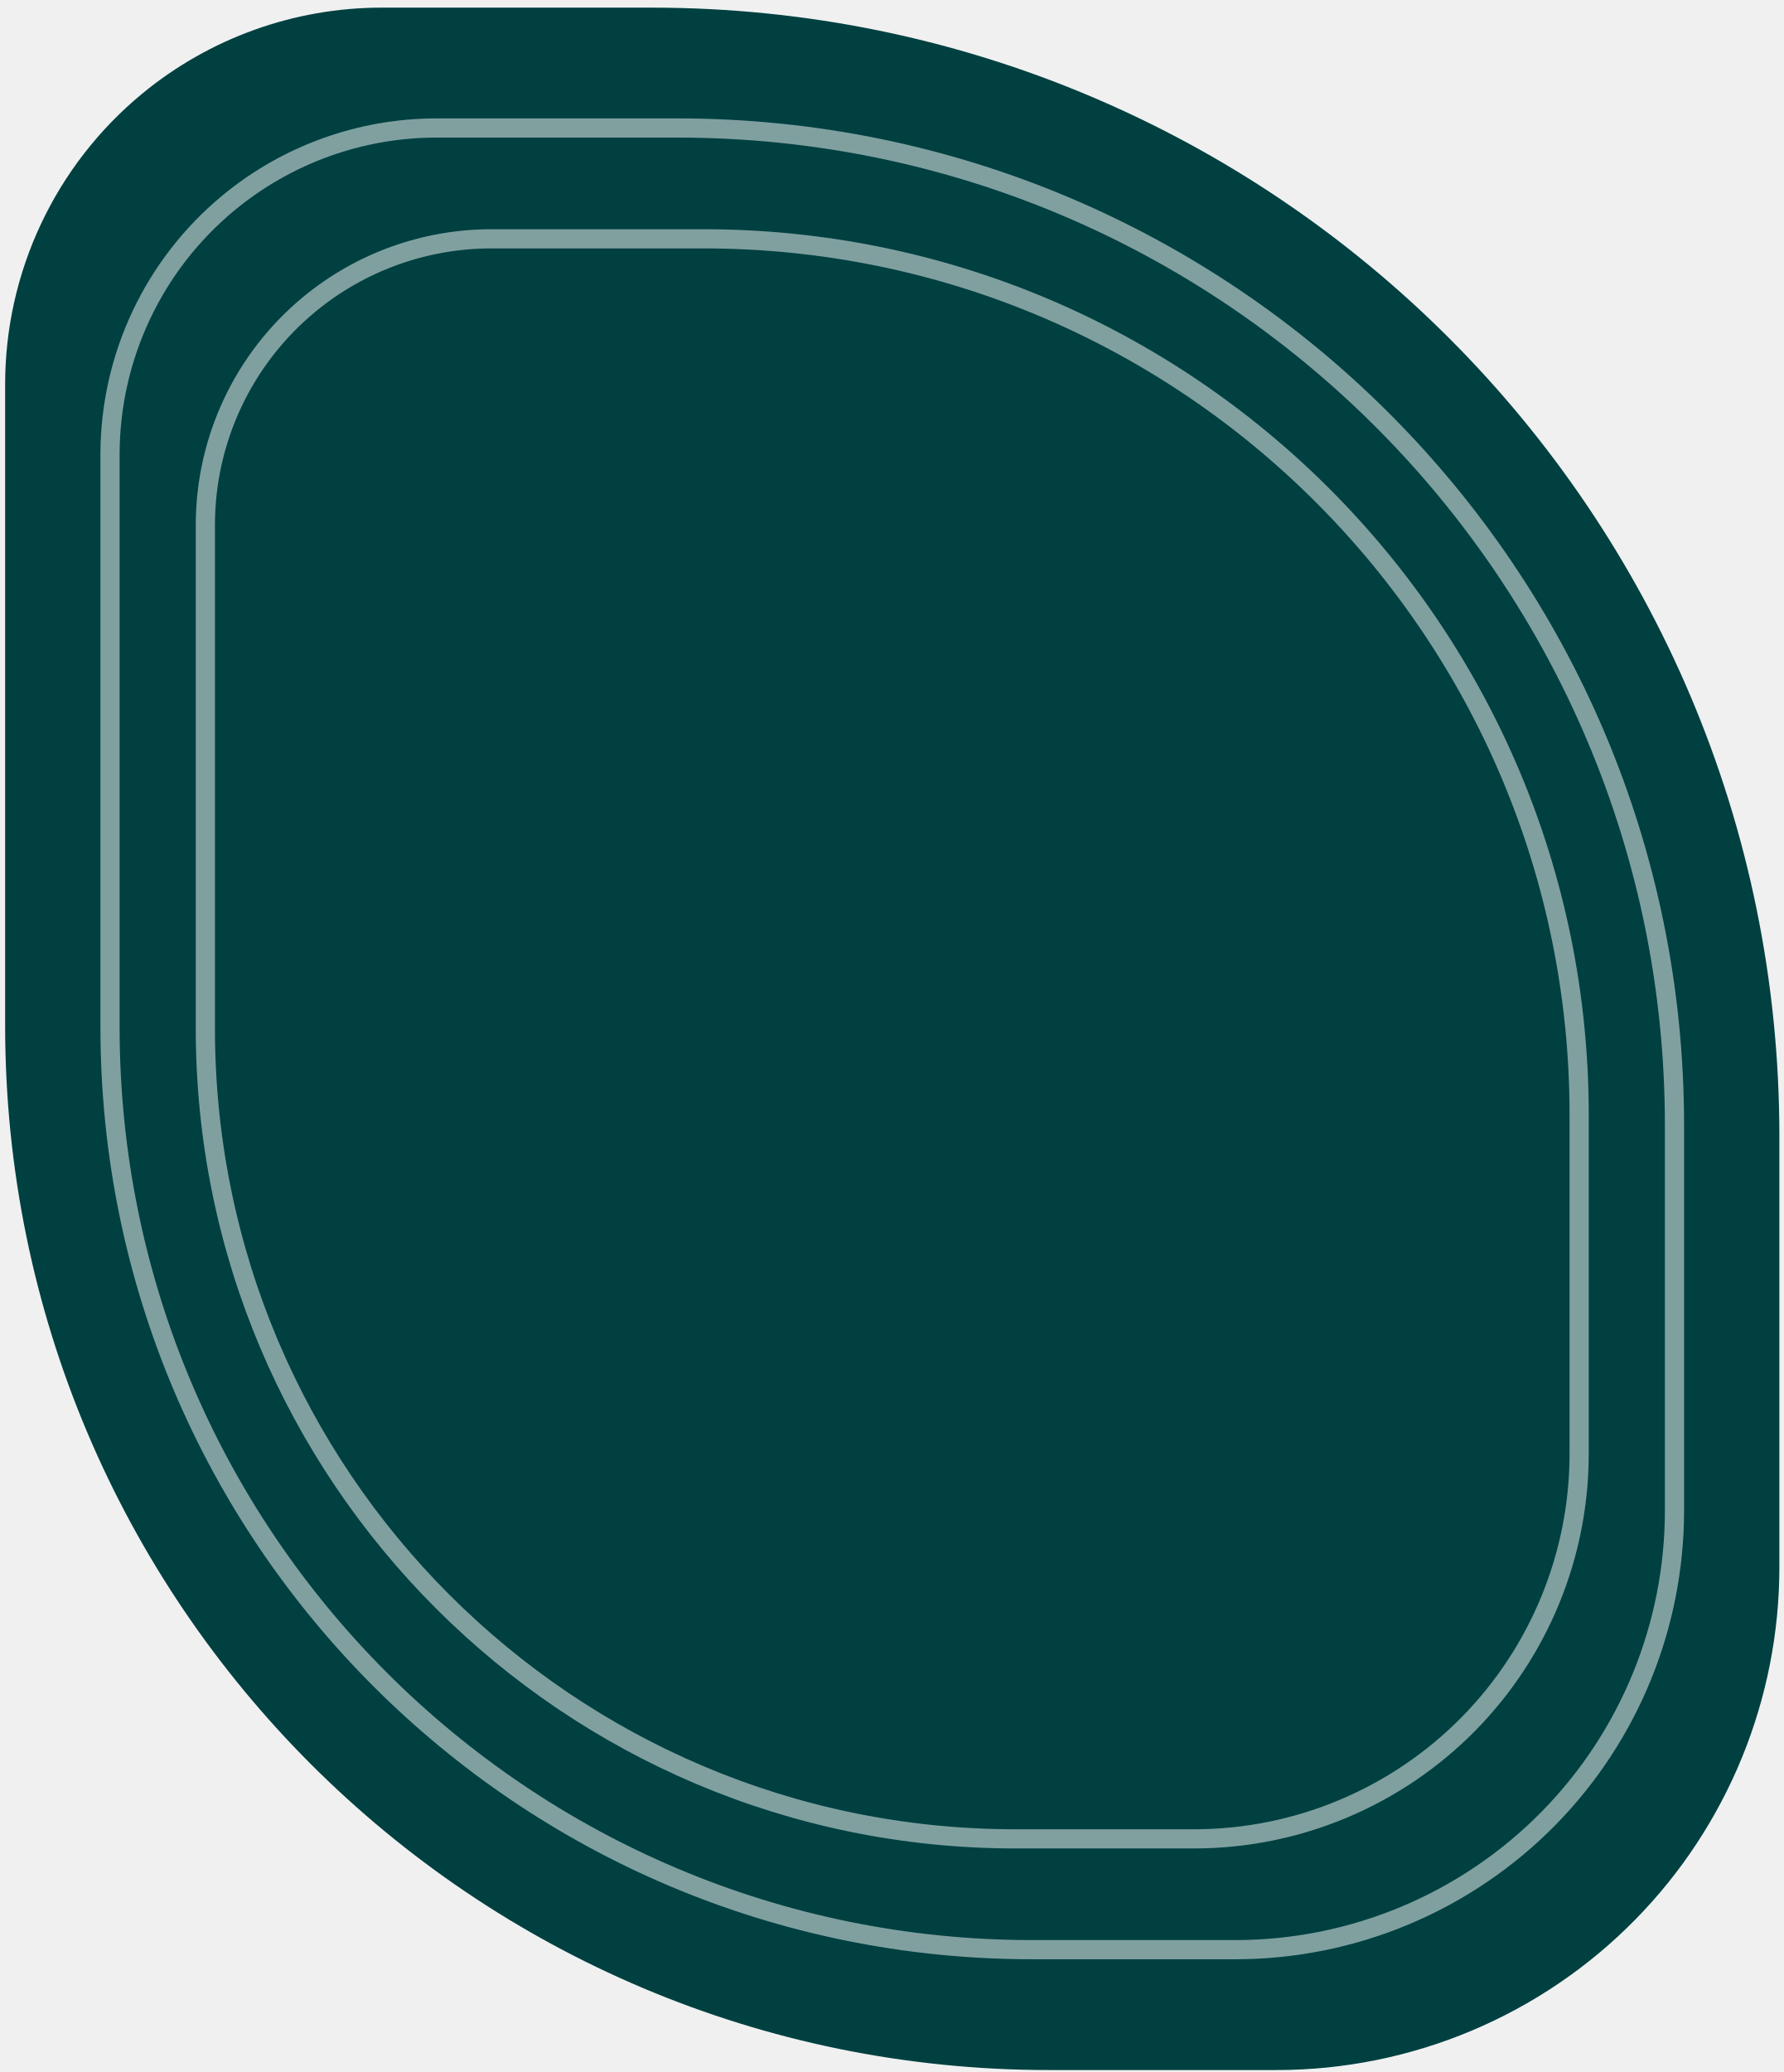
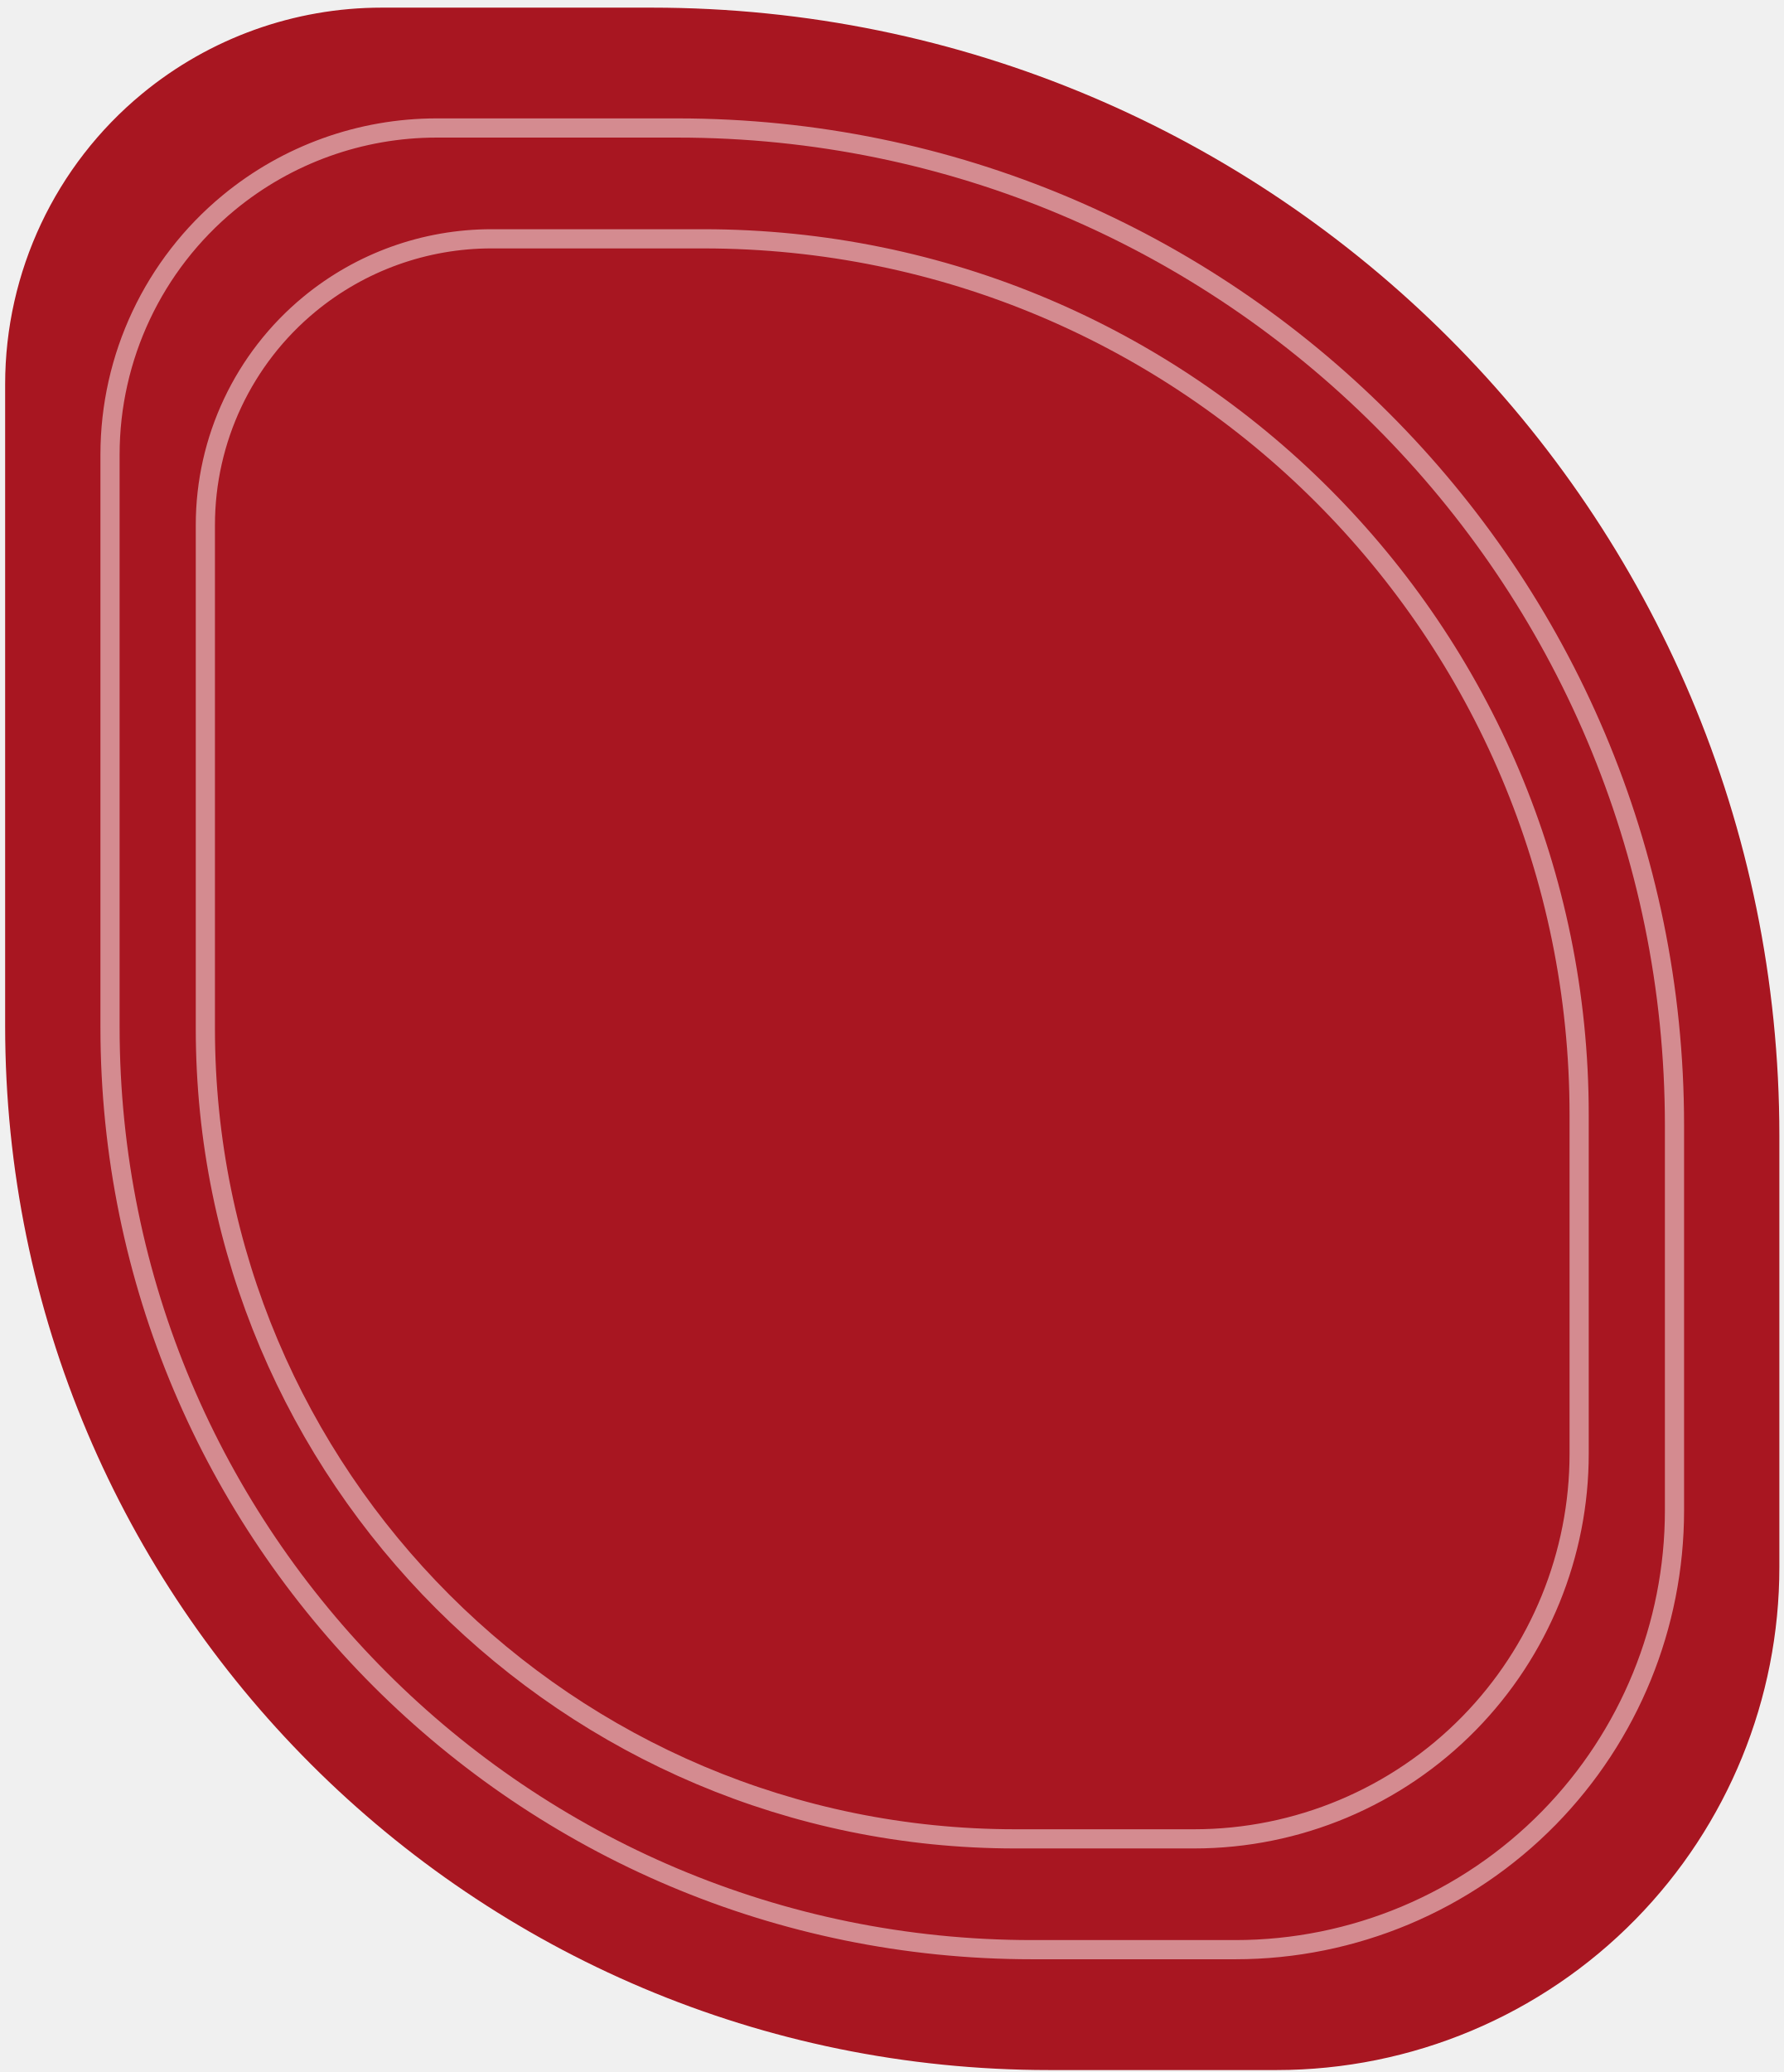
<svg xmlns="http://www.w3.org/2000/svg" width="186" height="216" viewBox="0 0 186 216" fill="none">
-   <path d="M185.536 163.379V118.396C185.536 53.447 132.884 0.796 67.935 0.796H39.804C30.688 0.796 21.855 3.968 14.822 9.768C5.775 17.227 0.536 28.339 0.536 40.064V106.932C0.536 167.056 49.272 215.796 109.396 215.796H133.111C147.199 215.796 160.702 210.125 170.561 200.062C180.16 190.265 185.536 177.095 185.536 163.379Z" fill="#004041" />
+   <path d="M185.536 163.379V118.396C185.536 53.447 132.884 0.796 67.935 0.796H39.804C30.688 0.796 21.855 3.968 14.822 9.768C5.775 17.227 0.536 28.339 0.536 40.064V106.932C0.536 167.056 49.272 215.796 109.396 215.796H133.111C147.199 215.796 160.702 210.125 170.561 200.062C180.16 190.265 185.536 177.095 185.536 163.379Z" fill="#a81621" />
  <path opacity="0.5" d="M164.659 116.226V151.543C164.659 162.05 160.541 172.138 153.188 179.643C145.635 187.352 135.292 191.696 124.5 191.696H105.88C59.229 191.696 21.413 153.877 21.413 107.225V54.726C21.413 45.819 25.393 37.378 32.265 31.711C37.608 27.305 44.317 24.896 51.243 24.896H73.329C123.769 24.896 164.659 65.786 164.659 116.226Z" stroke="white" stroke-width="2" />
  <path opacity="0.5" d="M174.6 117.311V157.462C174.6 169.443 169.904 180.947 161.519 189.505C152.907 198.295 141.112 203.248 128.807 203.248H107.639C54.526 203.248 11.472 160.192 11.472 107.079V47.393C11.472 37.226 16.015 27.591 23.859 21.123C29.958 16.093 37.617 13.343 45.522 13.343H70.632C128.052 13.343 174.6 59.891 174.6 117.311Z" stroke="white" stroke-width="2" />
</svg>
